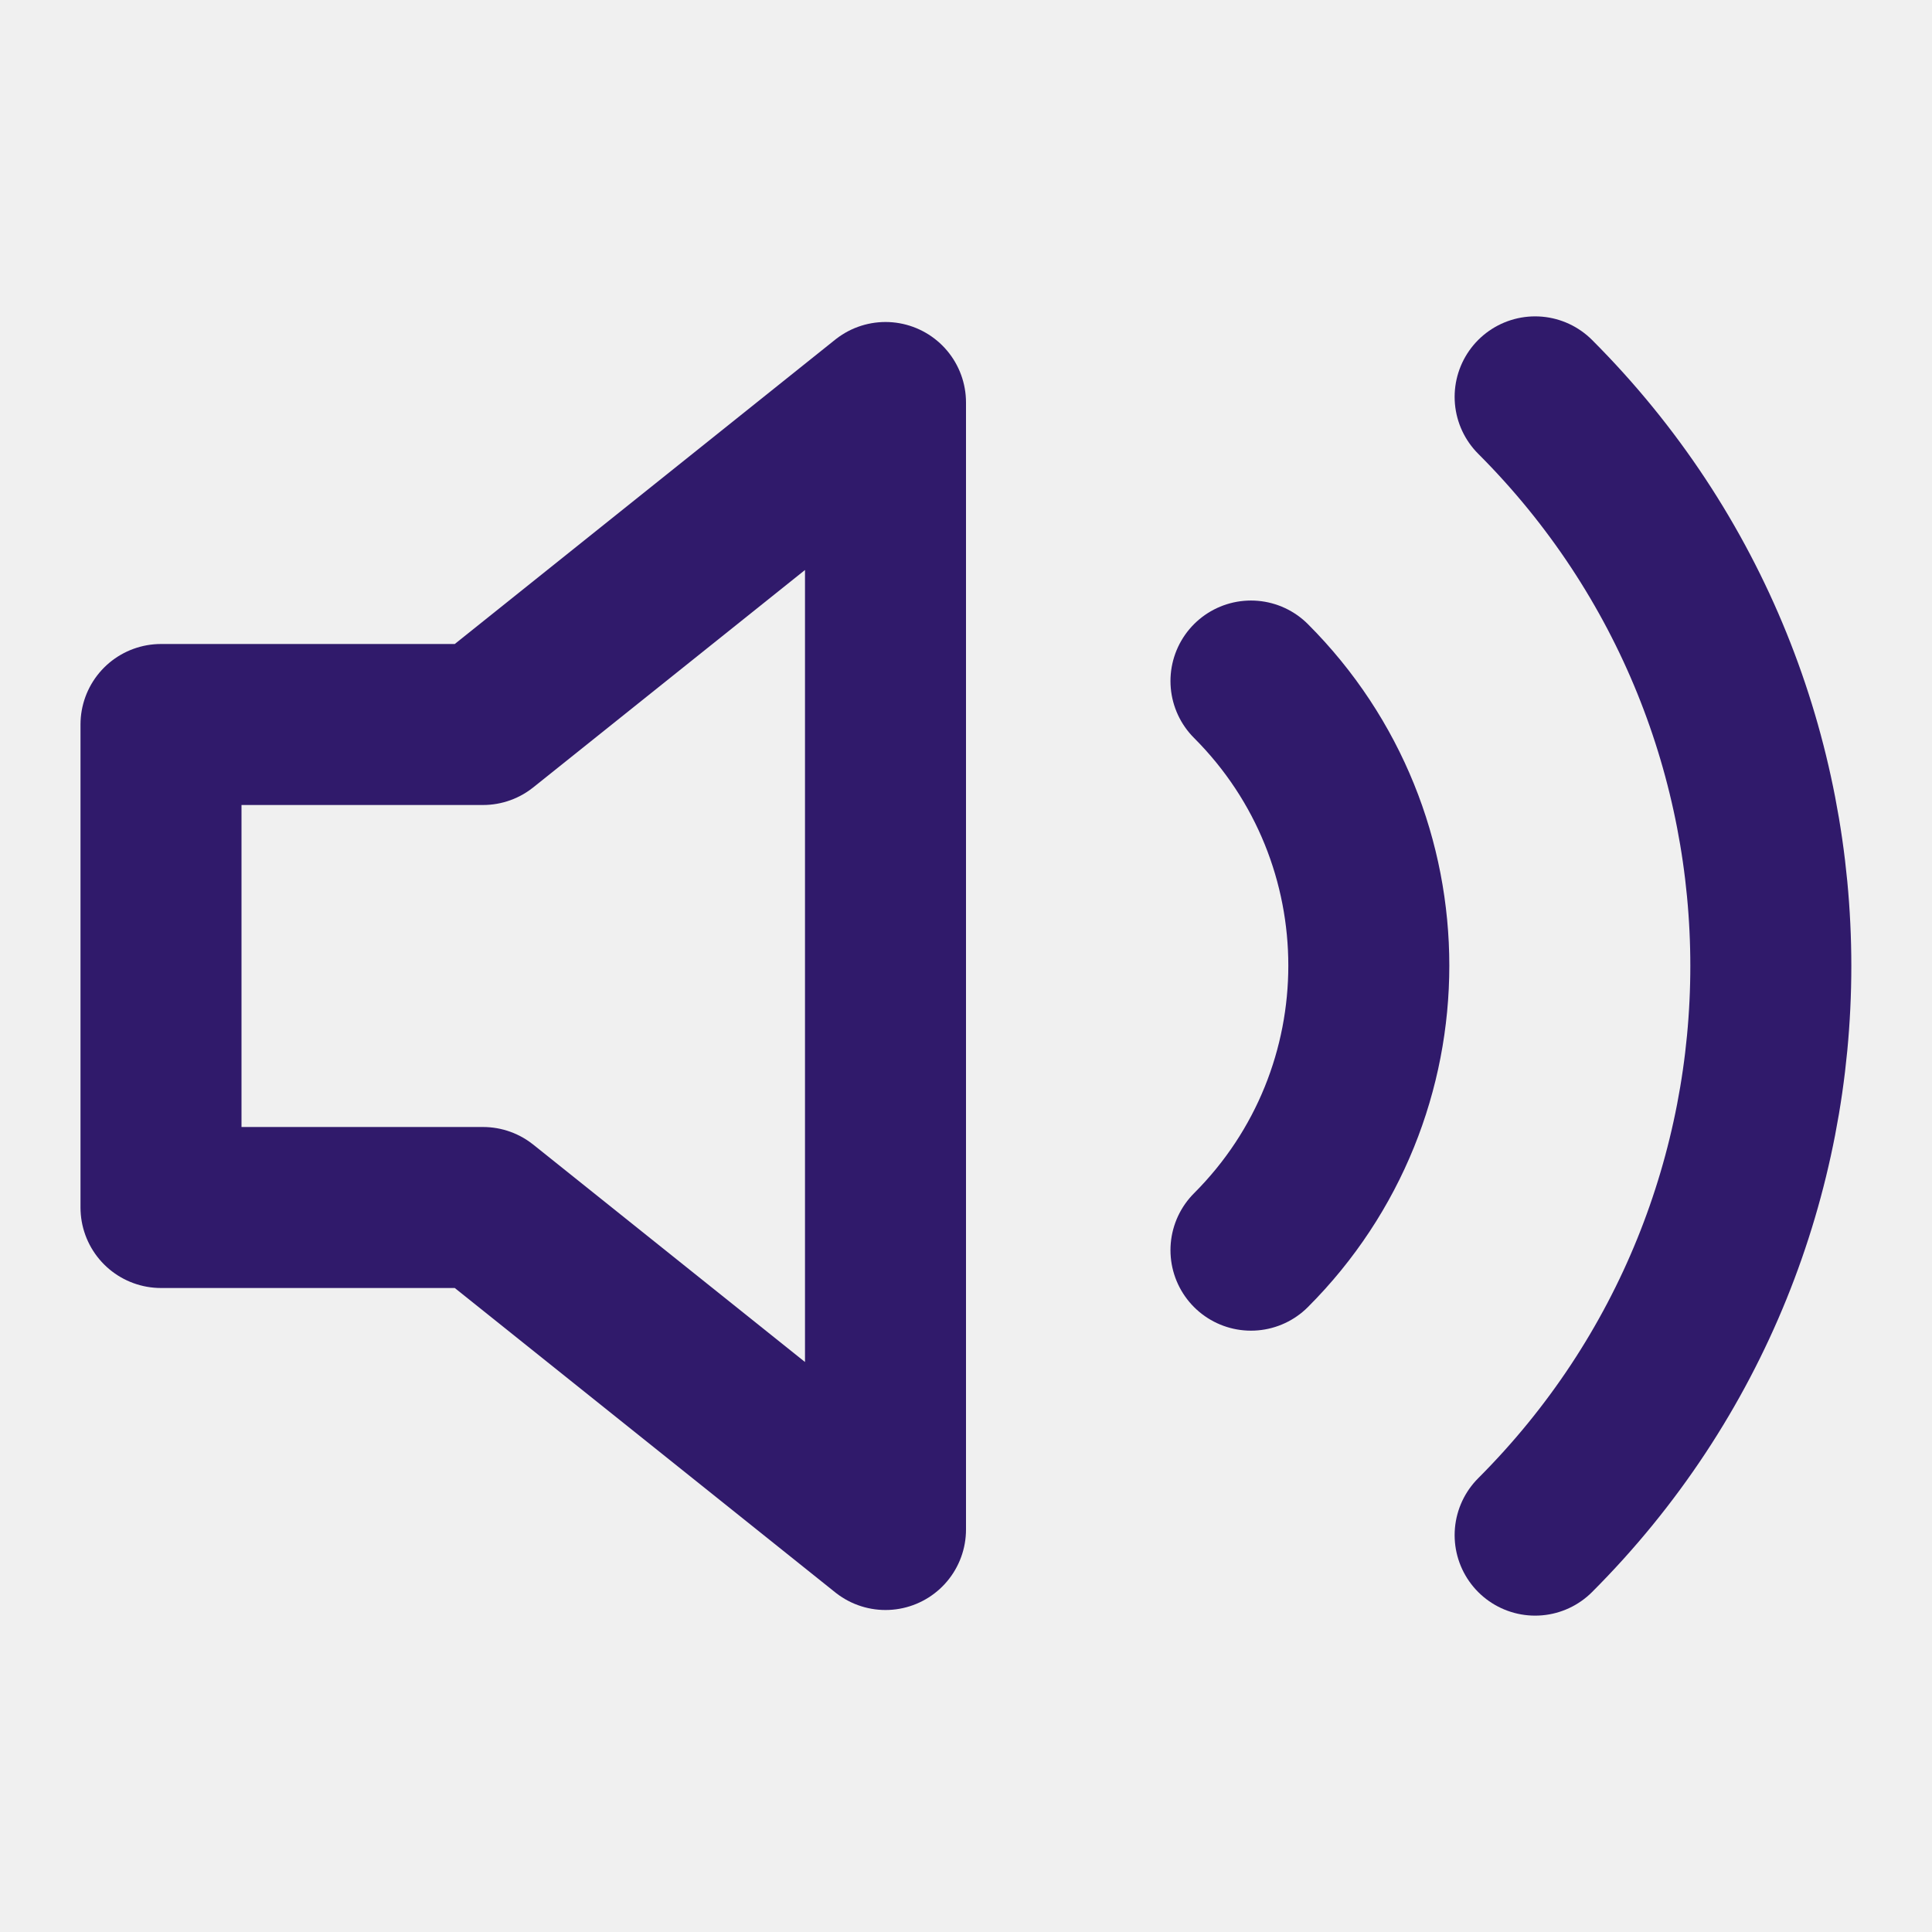
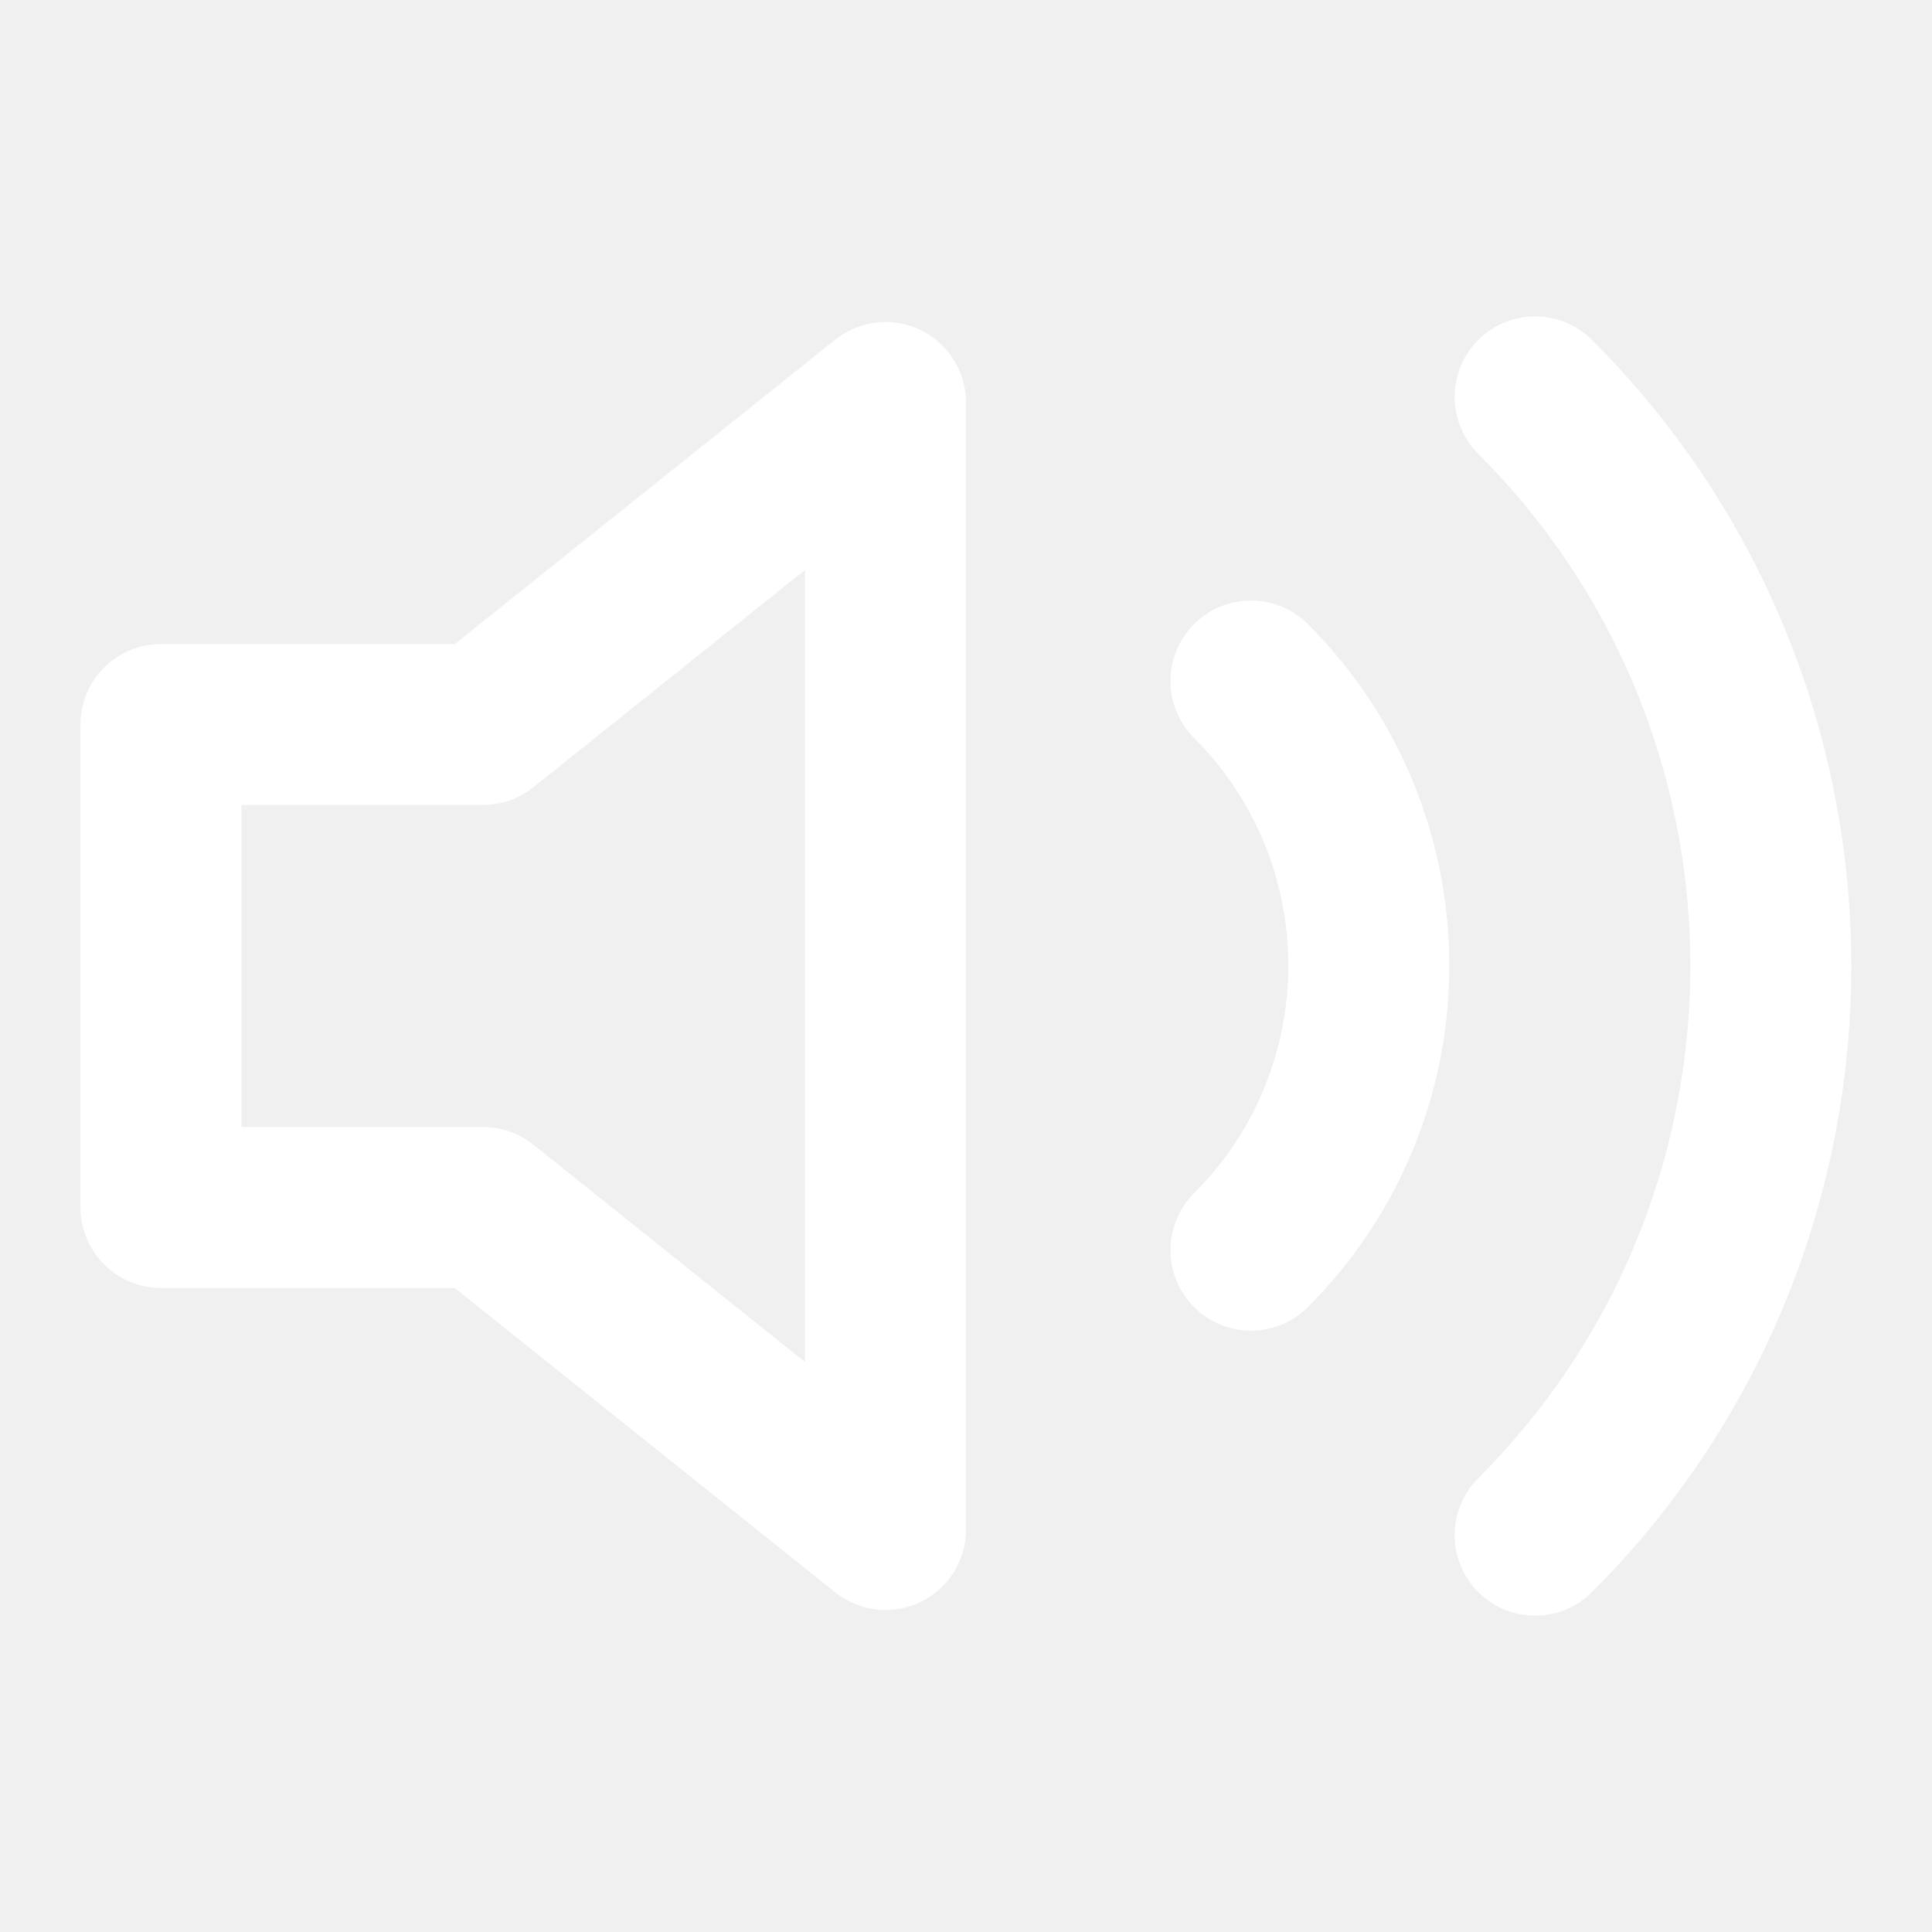
- <svg xmlns="http://www.w3.org/2000/svg" width="40" height="40" viewBox="0 0 24 24" fill="none" stroke="#301A6B" stroke-width="2" stroke-linecap="round" stroke-linejoin="round" class="feather feather-volume-2">
+ <svg xmlns="http://www.w3.org/2000/svg" width="40" height="40" viewBox="0 0 24 24" fill="none" stroke="#fff" stroke-width="2" stroke-linecap="round" stroke-linejoin="round" class="feather feather-volume-2">
  <polygon points="11 5 6 9 2 9 2 15 6 15 11 19 11 5" />
  <path d="M19.07 4.93a10 10 0 0 1 0 14.14M15.54 8.46a5 5 0 0 1 0 7.07" />
</svg>
